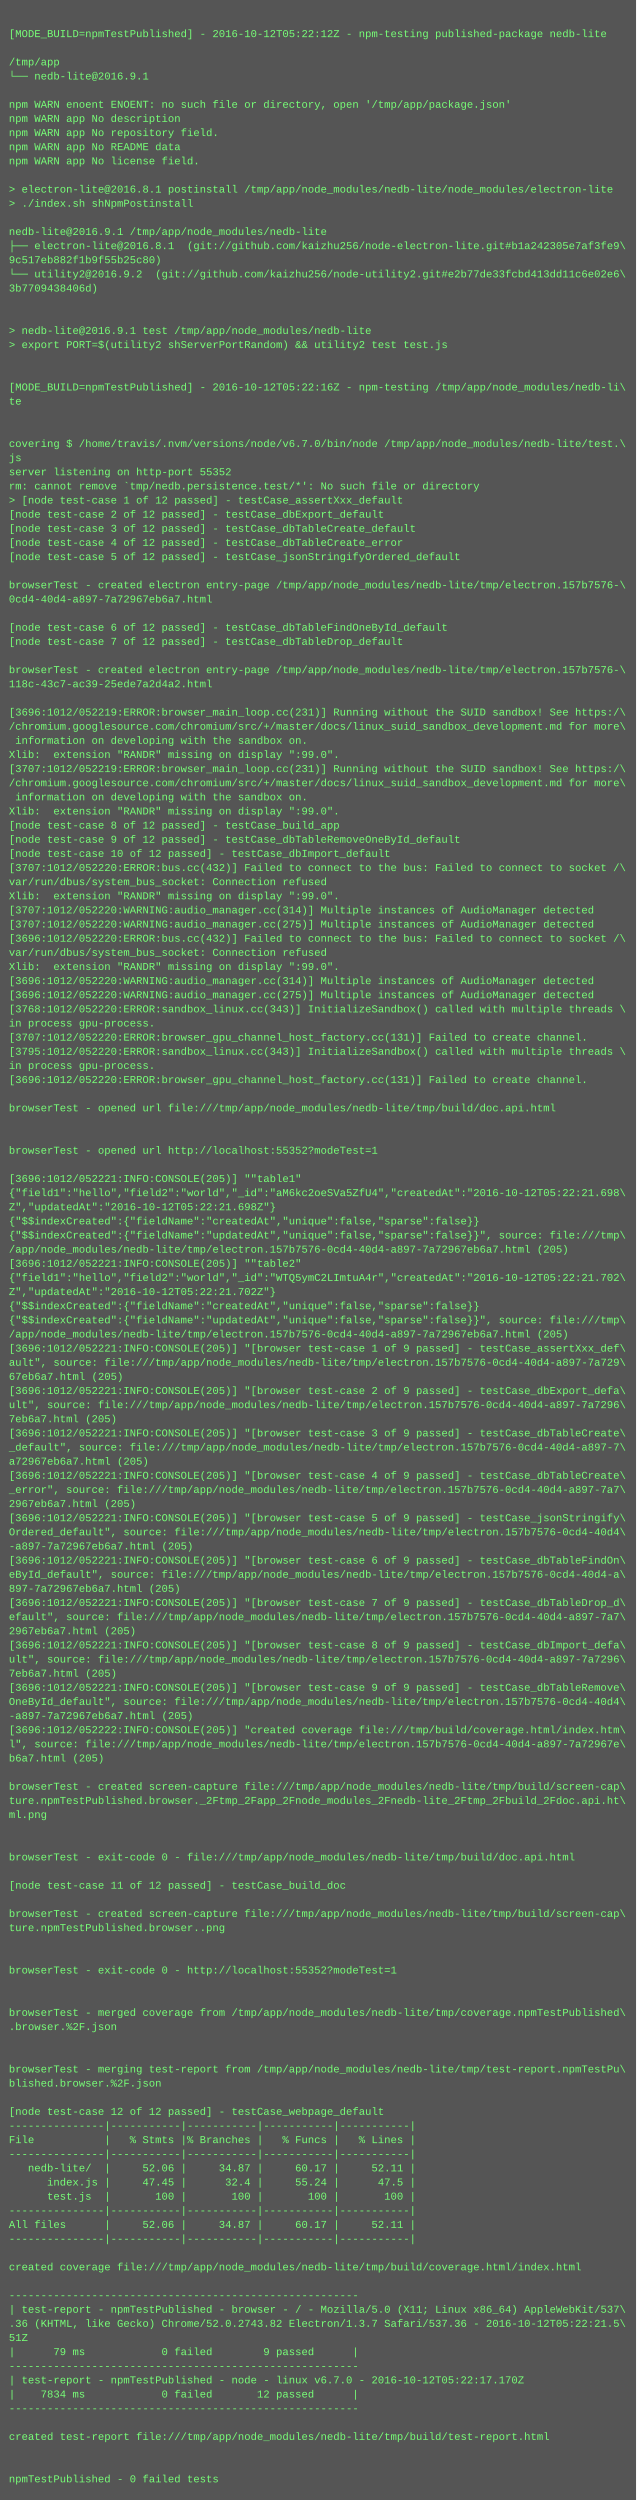
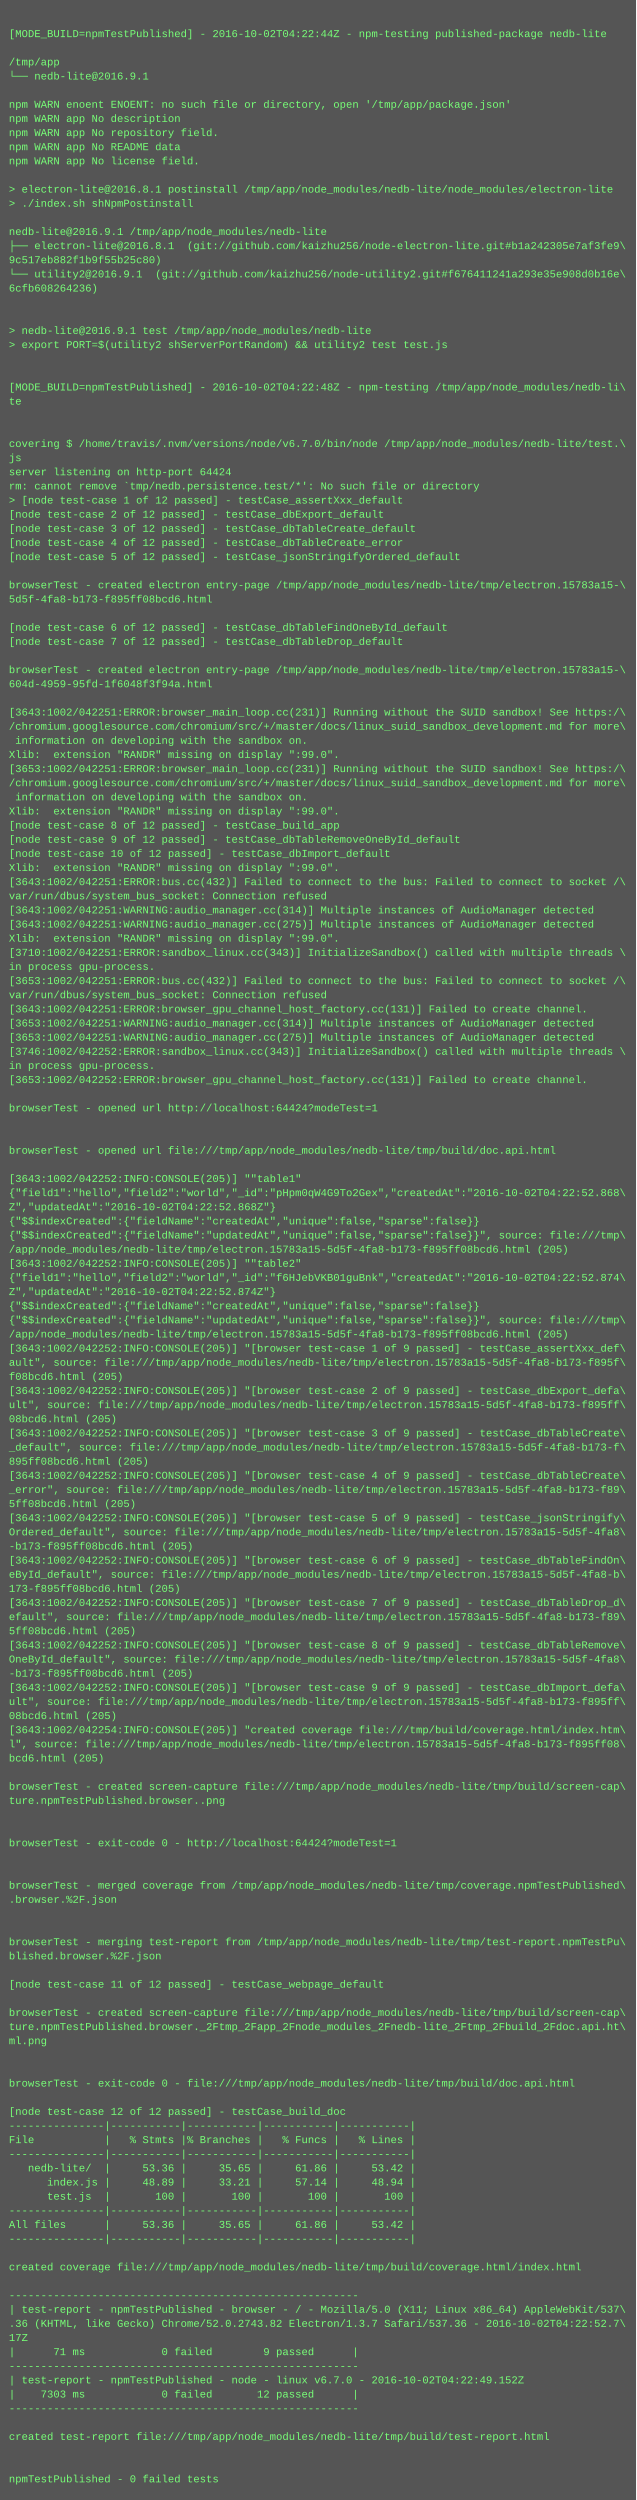
<svg xmlns="http://www.w3.org/2000/svg" height="2830" width="720">
  <rect height="2830" fill="#555" width="720" />
  <text fill="#7f7" font-family="Courier New" font-size="12" xml:space="preserve">
    <tspan x="10" y="26" />
-     <tspan x="10" y="42">[MODE_BUILD=npmTestPublished] - 2016-10-12T05:22:12Z - npm-testing published-package nedb-lite</tspan>
+     <tspan x="10" y="42">[MODE_BUILD=npmTestPublished] - 2016-10-02T04:22:44Z - npm-testing published-package nedb-lite</tspan>
    <tspan x="10" y="58" />
    <tspan x="10" y="74">/tmp/app</tspan>
    <tspan x="10" y="90">└── nedb-lite@2016.9.1 </tspan>
    <tspan x="10" y="106" />
    <tspan x="10" y="122">npm WARN enoent ENOENT: no such file or directory, open '/tmp/app/package.json'</tspan>
    <tspan x="10" y="138">npm WARN app No description</tspan>
    <tspan x="10" y="154">npm WARN app No repository field.</tspan>
    <tspan x="10" y="170">npm WARN app No README data</tspan>
    <tspan x="10" y="186">npm WARN app No license field.</tspan>
    <tspan x="10" y="202" />
    <tspan x="10" y="218">&gt; electron-lite@2016.8.1 postinstall /tmp/app/node_modules/nedb-lite/node_modules/electron-lite</tspan>
    <tspan x="10" y="234">&gt; ./index.sh shNpmPostinstall</tspan>
    <tspan x="10" y="250" />
    <tspan x="10" y="266">nedb-lite@2016.9.1 /tmp/app/node_modules/nedb-lite</tspan>
    <tspan x="10" y="282">├── electron-lite@2016.8.1  (git://github.com/kaizhu256/node-electron-lite.git#b1a242305e7af3fe9\</tspan>
    <tspan x="10" y="298">9c517eb882f1b9f55b25c80)</tspan>
-     <tspan x="10" y="314">└── utility2@2016.9.2  (git://github.com/kaizhu256/node-utility2.git#e2b77de33fcbd413dd11c6e02e6\</tspan>
-     <tspan x="10" y="330">3b7709438406d)</tspan>
+     <tspan x="10" y="314">└── utility2@2016.9.1  (git://github.com/kaizhu256/node-utility2.git#f676411241a293e35e908d0b16e\</tspan>
+     <tspan x="10" y="330">6cfb608264236)</tspan>
    <tspan x="10" y="346" />
    <tspan x="10" y="362" />
    <tspan x="10" y="378">&gt; nedb-lite@2016.9.1 test /tmp/app/node_modules/nedb-lite</tspan>
    <tspan x="10" y="394">&gt; export PORT=$(utility2 shServerPortRandom) &amp;&amp; utility2 test test.js</tspan>
    <tspan x="10" y="410" />
    <tspan x="10" y="426" />
-     <tspan x="10" y="442">[MODE_BUILD=npmTestPublished] - 2016-10-12T05:22:16Z - npm-testing /tmp/app/node_modules/nedb-li\</tspan>
+     <tspan x="10" y="442">[MODE_BUILD=npmTestPublished] - 2016-10-02T04:22:48Z - npm-testing /tmp/app/node_modules/nedb-li\</tspan>
    <tspan x="10" y="458">te</tspan>
    <tspan x="10" y="474" />
    <tspan x="10" y="490" />
    <tspan x="10" y="506">covering $ /home/travis/.nvm/versions/node/v6.7.0/bin/node /tmp/app/node_modules/nedb-lite/test.\</tspan>
    <tspan x="10" y="522">js</tspan>
-     <tspan x="10" y="538">server listening on http-port 55352</tspan>
+     <tspan x="10" y="538">server listening on http-port 64424</tspan>
    <tspan x="10" y="554">rm: cannot remove `tmp/nedb.persistence.test/*': No such file or directory</tspan>
    <tspan x="10" y="570">&gt; [node test-case 1 of 12 passed] - testCase_assertXxx_default</tspan>
    <tspan x="10" y="586">[node test-case 2 of 12 passed] - testCase_dbExport_default</tspan>
    <tspan x="10" y="602">[node test-case 3 of 12 passed] - testCase_dbTableCreate_default</tspan>
    <tspan x="10" y="618">[node test-case 4 of 12 passed] - testCase_dbTableCreate_error</tspan>
    <tspan x="10" y="634">[node test-case 5 of 12 passed] - testCase_jsonStringifyOrdered_default</tspan>
    <tspan x="10" y="650" />
-     <tspan x="10" y="666">browserTest - created electron entry-page /tmp/app/node_modules/nedb-lite/tmp/electron.157b7576-\</tspan>
-     <tspan x="10" y="682">0cd4-40d4-a897-7a72967eb6a7.html</tspan>
+     <tspan x="10" y="666">browserTest - created electron entry-page /tmp/app/node_modules/nedb-lite/tmp/electron.15783a15-\</tspan>
+     <tspan x="10" y="682">5d5f-4fa8-b173-f895ff08bcd6.html</tspan>
    <tspan x="10" y="698" />
    <tspan x="10" y="714">[node test-case 6 of 12 passed] - testCase_dbTableFindOneById_default</tspan>
    <tspan x="10" y="730">[node test-case 7 of 12 passed] - testCase_dbTableDrop_default</tspan>
    <tspan x="10" y="746" />
-     <tspan x="10" y="762">browserTest - created electron entry-page /tmp/app/node_modules/nedb-lite/tmp/electron.157b7576-\</tspan>
-     <tspan x="10" y="778">118c-43c7-ac39-25ede7a2d4a2.html</tspan>
+     <tspan x="10" y="762">browserTest - created electron entry-page /tmp/app/node_modules/nedb-lite/tmp/electron.15783a15-\</tspan>
+     <tspan x="10" y="778">604d-4959-95fd-1f6048f3f94a.html</tspan>
    <tspan x="10" y="794" />
-     <tspan x="10" y="810">[3696:1012/052219:ERROR:browser_main_loop.cc(231)] Running without the SUID sandbox! See https:/\</tspan>
+     <tspan x="10" y="810">[3643:1002/042251:ERROR:browser_main_loop.cc(231)] Running without the SUID sandbox! See https:/\</tspan>
    <tspan x="10" y="826">/chromium.googlesource.com/chromium/src/+/master/docs/linux_suid_sandbox_development.md for more\</tspan>
    <tspan x="10" y="842"> information on developing with the sandbox on.</tspan>
    <tspan x="10" y="858">Xlib:  extension "RANDR" missing on display ":99.0".</tspan>
-     <tspan x="10" y="874">[3707:1012/052219:ERROR:browser_main_loop.cc(231)] Running without the SUID sandbox! See https:/\</tspan>
+     <tspan x="10" y="874">[3653:1002/042251:ERROR:browser_main_loop.cc(231)] Running without the SUID sandbox! See https:/\</tspan>
    <tspan x="10" y="890">/chromium.googlesource.com/chromium/src/+/master/docs/linux_suid_sandbox_development.md for more\</tspan>
    <tspan x="10" y="906"> information on developing with the sandbox on.</tspan>
    <tspan x="10" y="922">Xlib:  extension "RANDR" missing on display ":99.0".</tspan>
    <tspan x="10" y="938">[node test-case 8 of 12 passed] - testCase_build_app</tspan>
    <tspan x="10" y="954">[node test-case 9 of 12 passed] - testCase_dbTableRemoveOneById_default</tspan>
    <tspan x="10" y="970">[node test-case 10 of 12 passed] - testCase_dbImport_default</tspan>
-     <tspan x="10" y="986">[3707:1012/052220:ERROR:bus.cc(432)] Failed to connect to the bus: Failed to connect to socket /\</tspan>
-     <tspan x="10" y="1002">var/run/dbus/system_bus_socket: Connection refused</tspan>
-     <tspan x="10" y="1018">Xlib:  extension "RANDR" missing on display ":99.0".</tspan>
-     <tspan x="10" y="1034">[3707:1012/052220:WARNING:audio_manager.cc(314)] Multiple instances of AudioManager detected</tspan>
-     <tspan x="10" y="1050">[3707:1012/052220:WARNING:audio_manager.cc(275)] Multiple instances of AudioManager detected</tspan>
-     <tspan x="10" y="1066">[3696:1012/052220:ERROR:bus.cc(432)] Failed to connect to the bus: Failed to connect to socket /\</tspan>
-     <tspan x="10" y="1082">var/run/dbus/system_bus_socket: Connection refused</tspan>
-     <tspan x="10" y="1098">Xlib:  extension "RANDR" missing on display ":99.0".</tspan>
-     <tspan x="10" y="1114">[3696:1012/052220:WARNING:audio_manager.cc(314)] Multiple instances of AudioManager detected</tspan>
-     <tspan x="10" y="1130">[3696:1012/052220:WARNING:audio_manager.cc(275)] Multiple instances of AudioManager detected</tspan>
-     <tspan x="10" y="1146">[3768:1012/052220:ERROR:sandbox_linux.cc(343)] InitializeSandbox() called with multiple threads \</tspan>
-     <tspan x="10" y="1162">in process gpu-process. </tspan>
-     <tspan x="10" y="1178">[3707:1012/052220:ERROR:browser_gpu_channel_host_factory.cc(131)] Failed to create channel.</tspan>
-     <tspan x="10" y="1194">[3795:1012/052220:ERROR:sandbox_linux.cc(343)] InitializeSandbox() called with multiple threads \</tspan>
+     <tspan x="10" y="986">Xlib:  extension "RANDR" missing on display ":99.0".</tspan>
+     <tspan x="10" y="1002">[3643:1002/042251:ERROR:bus.cc(432)] Failed to connect to the bus: Failed to connect to socket /\</tspan>
+     <tspan x="10" y="1018">var/run/dbus/system_bus_socket: Connection refused</tspan>
+     <tspan x="10" y="1034">[3643:1002/042251:WARNING:audio_manager.cc(314)] Multiple instances of AudioManager detected</tspan>
+     <tspan x="10" y="1050">[3643:1002/042251:WARNING:audio_manager.cc(275)] Multiple instances of AudioManager detected</tspan>
+     <tspan x="10" y="1066">Xlib:  extension "RANDR" missing on display ":99.0".</tspan>
+     <tspan x="10" y="1082">[3710:1002/042251:ERROR:sandbox_linux.cc(343)] InitializeSandbox() called with multiple threads \</tspan>
+     <tspan x="10" y="1098">in process gpu-process. </tspan>
+     <tspan x="10" y="1114">[3653:1002/042251:ERROR:bus.cc(432)] Failed to connect to the bus: Failed to connect to socket /\</tspan>
+     <tspan x="10" y="1130">var/run/dbus/system_bus_socket: Connection refused</tspan>
+     <tspan x="10" y="1146">[3643:1002/042251:ERROR:browser_gpu_channel_host_factory.cc(131)] Failed to create channel.</tspan>
+     <tspan x="10" y="1162">[3653:1002/042251:WARNING:audio_manager.cc(314)] Multiple instances of AudioManager detected</tspan>
+     <tspan x="10" y="1178">[3653:1002/042251:WARNING:audio_manager.cc(275)] Multiple instances of AudioManager detected</tspan>
+     <tspan x="10" y="1194">[3746:1002/042252:ERROR:sandbox_linux.cc(343)] InitializeSandbox() called with multiple threads \</tspan>
    <tspan x="10" y="1210">in process gpu-process. </tspan>
-     <tspan x="10" y="1226">[3696:1012/052220:ERROR:browser_gpu_channel_host_factory.cc(131)] Failed to create channel.</tspan>
+     <tspan x="10" y="1226">[3653:1002/042252:ERROR:browser_gpu_channel_host_factory.cc(131)] Failed to create channel.</tspan>
    <tspan x="10" y="1242" />
-     <tspan x="10" y="1258">browserTest - opened url file:///tmp/app/node_modules/nedb-lite/tmp/build/doc.api.html</tspan>
+     <tspan x="10" y="1258">browserTest - opened url http://localhost:64424?modeTest=1</tspan>
    <tspan x="10" y="1274" />
    <tspan x="10" y="1290" />
-     <tspan x="10" y="1306">browserTest - opened url http://localhost:55352?modeTest=1</tspan>
+     <tspan x="10" y="1306">browserTest - opened url file:///tmp/app/node_modules/nedb-lite/tmp/build/doc.api.html</tspan>
    <tspan x="10" y="1322" />
-     <tspan x="10" y="1338">[3696:1012/052221:INFO:CONSOLE(205)] ""table1"</tspan>
-     <tspan x="10" y="1354">{"field1":"hello","field2":"world","_id":"aM6kc2oeSVa5ZfU4","createdAt":"2016-10-12T05:22:21.698\</tspan>
-     <tspan x="10" y="1370">Z","updatedAt":"2016-10-12T05:22:21.698Z"}</tspan>
+     <tspan x="10" y="1338">[3643:1002/042252:INFO:CONSOLE(205)] ""table1"</tspan>
+     <tspan x="10" y="1354">{"field1":"hello","field2":"world","_id":"pHpm0qW4G9To2Gex","createdAt":"2016-10-02T04:22:52.868\</tspan>
+     <tspan x="10" y="1370">Z","updatedAt":"2016-10-02T04:22:52.868Z"}</tspan>
    <tspan x="10" y="1386">{"$$indexCreated":{"fieldName":"createdAt","unique":false,"sparse":false}}</tspan>
    <tspan x="10" y="1402">{"$$indexCreated":{"fieldName":"updatedAt","unique":false,"sparse":false}}", source: file:///tmp\</tspan>
-     <tspan x="10" y="1418">/app/node_modules/nedb-lite/tmp/electron.157b7576-0cd4-40d4-a897-7a72967eb6a7.html (205)</tspan>
-     <tspan x="10" y="1434">[3696:1012/052221:INFO:CONSOLE(205)] ""table2"</tspan>
-     <tspan x="10" y="1450">{"field1":"hello","field2":"world","_id":"WTQ5ymC2LImtuA4r","createdAt":"2016-10-12T05:22:21.702\</tspan>
-     <tspan x="10" y="1466">Z","updatedAt":"2016-10-12T05:22:21.702Z"}</tspan>
+     <tspan x="10" y="1418">/app/node_modules/nedb-lite/tmp/electron.15783a15-5d5f-4fa8-b173-f895ff08bcd6.html (205)</tspan>
+     <tspan x="10" y="1434">[3643:1002/042252:INFO:CONSOLE(205)] ""table2"</tspan>
+     <tspan x="10" y="1450">{"field1":"hello","field2":"world","_id":"f6HJebVKB01guBnk","createdAt":"2016-10-02T04:22:52.874\</tspan>
+     <tspan x="10" y="1466">Z","updatedAt":"2016-10-02T04:22:52.874Z"}</tspan>
    <tspan x="10" y="1482">{"$$indexCreated":{"fieldName":"createdAt","unique":false,"sparse":false}}</tspan>
    <tspan x="10" y="1498">{"$$indexCreated":{"fieldName":"updatedAt","unique":false,"sparse":false}}", source: file:///tmp\</tspan>
-     <tspan x="10" y="1514">/app/node_modules/nedb-lite/tmp/electron.157b7576-0cd4-40d4-a897-7a72967eb6a7.html (205)</tspan>
-     <tspan x="10" y="1530">[3696:1012/052221:INFO:CONSOLE(205)] "[browser test-case 1 of 9 passed] - testCase_assertXxx_def\</tspan>
-     <tspan x="10" y="1546">ault", source: file:///tmp/app/node_modules/nedb-lite/tmp/electron.157b7576-0cd4-40d4-a897-7a729\</tspan>
-     <tspan x="10" y="1562">67eb6a7.html (205)</tspan>
-     <tspan x="10" y="1578">[3696:1012/052221:INFO:CONSOLE(205)] "[browser test-case 2 of 9 passed] - testCase_dbExport_defa\</tspan>
-     <tspan x="10" y="1594">ult", source: file:///tmp/app/node_modules/nedb-lite/tmp/electron.157b7576-0cd4-40d4-a897-7a7296\</tspan>
-     <tspan x="10" y="1610">7eb6a7.html (205)</tspan>
-     <tspan x="10" y="1626">[3696:1012/052221:INFO:CONSOLE(205)] "[browser test-case 3 of 9 passed] - testCase_dbTableCreate\</tspan>
-     <tspan x="10" y="1642">_default", source: file:///tmp/app/node_modules/nedb-lite/tmp/electron.157b7576-0cd4-40d4-a897-7\</tspan>
-     <tspan x="10" y="1658">a72967eb6a7.html (205)</tspan>
-     <tspan x="10" y="1674">[3696:1012/052221:INFO:CONSOLE(205)] "[browser test-case 4 of 9 passed] - testCase_dbTableCreate\</tspan>
-     <tspan x="10" y="1690">_error", source: file:///tmp/app/node_modules/nedb-lite/tmp/electron.157b7576-0cd4-40d4-a897-7a7\</tspan>
-     <tspan x="10" y="1706">2967eb6a7.html (205)</tspan>
-     <tspan x="10" y="1722">[3696:1012/052221:INFO:CONSOLE(205)] "[browser test-case 5 of 9 passed] - testCase_jsonStringify\</tspan>
-     <tspan x="10" y="1738">Ordered_default", source: file:///tmp/app/node_modules/nedb-lite/tmp/electron.157b7576-0cd4-40d4\</tspan>
-     <tspan x="10" y="1754">-a897-7a72967eb6a7.html (205)</tspan>
-     <tspan x="10" y="1770">[3696:1012/052221:INFO:CONSOLE(205)] "[browser test-case 6 of 9 passed] - testCase_dbTableFindOn\</tspan>
-     <tspan x="10" y="1786">eById_default", source: file:///tmp/app/node_modules/nedb-lite/tmp/electron.157b7576-0cd4-40d4-a\</tspan>
-     <tspan x="10" y="1802">897-7a72967eb6a7.html (205)</tspan>
-     <tspan x="10" y="1818">[3696:1012/052221:INFO:CONSOLE(205)] "[browser test-case 7 of 9 passed] - testCase_dbTableDrop_d\</tspan>
-     <tspan x="10" y="1834">efault", source: file:///tmp/app/node_modules/nedb-lite/tmp/electron.157b7576-0cd4-40d4-a897-7a7\</tspan>
-     <tspan x="10" y="1850">2967eb6a7.html (205)</tspan>
-     <tspan x="10" y="1866">[3696:1012/052221:INFO:CONSOLE(205)] "[browser test-case 8 of 9 passed] - testCase_dbImport_defa\</tspan>
-     <tspan x="10" y="1882">ult", source: file:///tmp/app/node_modules/nedb-lite/tmp/electron.157b7576-0cd4-40d4-a897-7a7296\</tspan>
-     <tspan x="10" y="1898">7eb6a7.html (205)</tspan>
-     <tspan x="10" y="1914">[3696:1012/052221:INFO:CONSOLE(205)] "[browser test-case 9 of 9 passed] - testCase_dbTableRemove\</tspan>
-     <tspan x="10" y="1930">OneById_default", source: file:///tmp/app/node_modules/nedb-lite/tmp/electron.157b7576-0cd4-40d4\</tspan>
-     <tspan x="10" y="1946">-a897-7a72967eb6a7.html (205)</tspan>
-     <tspan x="10" y="1962">[3696:1012/052222:INFO:CONSOLE(205)] "created coverage file:///tmp/build/coverage.html/index.htm\</tspan>
-     <tspan x="10" y="1978">l", source: file:///tmp/app/node_modules/nedb-lite/tmp/electron.157b7576-0cd4-40d4-a897-7a72967e\</tspan>
-     <tspan x="10" y="1994">b6a7.html (205)</tspan>
+     <tspan x="10" y="1514">/app/node_modules/nedb-lite/tmp/electron.15783a15-5d5f-4fa8-b173-f895ff08bcd6.html (205)</tspan>
+     <tspan x="10" y="1530">[3643:1002/042252:INFO:CONSOLE(205)] "[browser test-case 1 of 9 passed] - testCase_assertXxx_def\</tspan>
+     <tspan x="10" y="1546">ault", source: file:///tmp/app/node_modules/nedb-lite/tmp/electron.15783a15-5d5f-4fa8-b173-f895f\</tspan>
+     <tspan x="10" y="1562">f08bcd6.html (205)</tspan>
+     <tspan x="10" y="1578">[3643:1002/042252:INFO:CONSOLE(205)] "[browser test-case 2 of 9 passed] - testCase_dbExport_defa\</tspan>
+     <tspan x="10" y="1594">ult", source: file:///tmp/app/node_modules/nedb-lite/tmp/electron.15783a15-5d5f-4fa8-b173-f895ff\</tspan>
+     <tspan x="10" y="1610">08bcd6.html (205)</tspan>
+     <tspan x="10" y="1626">[3643:1002/042252:INFO:CONSOLE(205)] "[browser test-case 3 of 9 passed] - testCase_dbTableCreate\</tspan>
+     <tspan x="10" y="1642">_default", source: file:///tmp/app/node_modules/nedb-lite/tmp/electron.15783a15-5d5f-4fa8-b173-f\</tspan>
+     <tspan x="10" y="1658">895ff08bcd6.html (205)</tspan>
+     <tspan x="10" y="1674">[3643:1002/042252:INFO:CONSOLE(205)] "[browser test-case 4 of 9 passed] - testCase_dbTableCreate\</tspan>
+     <tspan x="10" y="1690">_error", source: file:///tmp/app/node_modules/nedb-lite/tmp/electron.15783a15-5d5f-4fa8-b173-f89\</tspan>
+     <tspan x="10" y="1706">5ff08bcd6.html (205)</tspan>
+     <tspan x="10" y="1722">[3643:1002/042252:INFO:CONSOLE(205)] "[browser test-case 5 of 9 passed] - testCase_jsonStringify\</tspan>
+     <tspan x="10" y="1738">Ordered_default", source: file:///tmp/app/node_modules/nedb-lite/tmp/electron.15783a15-5d5f-4fa8\</tspan>
+     <tspan x="10" y="1754">-b173-f895ff08bcd6.html (205)</tspan>
+     <tspan x="10" y="1770">[3643:1002/042252:INFO:CONSOLE(205)] "[browser test-case 6 of 9 passed] - testCase_dbTableFindOn\</tspan>
+     <tspan x="10" y="1786">eById_default", source: file:///tmp/app/node_modules/nedb-lite/tmp/electron.15783a15-5d5f-4fa8-b\</tspan>
+     <tspan x="10" y="1802">173-f895ff08bcd6.html (205)</tspan>
+     <tspan x="10" y="1818">[3643:1002/042252:INFO:CONSOLE(205)] "[browser test-case 7 of 9 passed] - testCase_dbTableDrop_d\</tspan>
+     <tspan x="10" y="1834">efault", source: file:///tmp/app/node_modules/nedb-lite/tmp/electron.15783a15-5d5f-4fa8-b173-f89\</tspan>
+     <tspan x="10" y="1850">5ff08bcd6.html (205)</tspan>
+     <tspan x="10" y="1866">[3643:1002/042252:INFO:CONSOLE(205)] "[browser test-case 8 of 9 passed] - testCase_dbTableRemove\</tspan>
+     <tspan x="10" y="1882">OneById_default", source: file:///tmp/app/node_modules/nedb-lite/tmp/electron.15783a15-5d5f-4fa8\</tspan>
+     <tspan x="10" y="1898">-b173-f895ff08bcd6.html (205)</tspan>
+     <tspan x="10" y="1914">[3643:1002/042252:INFO:CONSOLE(205)] "[browser test-case 9 of 9 passed] - testCase_dbImport_defa\</tspan>
+     <tspan x="10" y="1930">ult", source: file:///tmp/app/node_modules/nedb-lite/tmp/electron.15783a15-5d5f-4fa8-b173-f895ff\</tspan>
+     <tspan x="10" y="1946">08bcd6.html (205)</tspan>
+     <tspan x="10" y="1962">[3643:1002/042254:INFO:CONSOLE(205)] "created coverage file:///tmp/build/coverage.html/index.htm\</tspan>
+     <tspan x="10" y="1978">l", source: file:///tmp/app/node_modules/nedb-lite/tmp/electron.15783a15-5d5f-4fa8-b173-f895ff08\</tspan>
+     <tspan x="10" y="1994">bcd6.html (205)</tspan>
    <tspan x="10" y="2010" />
    <tspan x="10" y="2026">browserTest - created screen-capture file:///tmp/app/node_modules/nedb-lite/tmp/build/screen-cap\</tspan>
-     <tspan x="10" y="2042">ture.npmTestPublished.browser._2Ftmp_2Fapp_2Fnode_modules_2Fnedb-lite_2Ftmp_2Fbuild_2Fdoc.api.ht\</tspan>
-     <tspan x="10" y="2058">ml.png</tspan>
+     <tspan x="10" y="2042">ture.npmTestPublished.browser..png</tspan>
+     <tspan x="10" y="2058" />
    <tspan x="10" y="2074" />
-     <tspan x="10" y="2090" />
-     <tspan x="10" y="2106">browserTest - exit-code 0 - file:///tmp/app/node_modules/nedb-lite/tmp/build/doc.api.html</tspan>
+     <tspan x="10" y="2090">browserTest - exit-code 0 - http://localhost:64424?modeTest=1</tspan>
+     <tspan x="10" y="2106" />
    <tspan x="10" y="2122" />
-     <tspan x="10" y="2138">[node test-case 11 of 12 passed] - testCase_build_doc</tspan>
-     <tspan x="10" y="2154" />
-     <tspan x="10" y="2170">browserTest - created screen-capture file:///tmp/app/node_modules/nedb-lite/tmp/build/screen-cap\</tspan>
-     <tspan x="10" y="2186">ture.npmTestPublished.browser..png</tspan>
-     <tspan x="10" y="2202" />
-     <tspan x="10" y="2218" />
-     <tspan x="10" y="2234">browserTest - exit-code 0 - http://localhost:55352?modeTest=1</tspan>
-     <tspan x="10" y="2250" />
+     <tspan x="10" y="2138">browserTest - merged coverage from /tmp/app/node_modules/nedb-lite/tmp/coverage.npmTestPublished\</tspan>
+     <tspan x="10" y="2154">.browser.%2F.json</tspan>
+     <tspan x="10" y="2170" />
+     <tspan x="10" y="2186" />
+     <tspan x="10" y="2202">browserTest - merging test-report from /tmp/app/node_modules/nedb-lite/tmp/test-report.npmTestPu\</tspan>
+     <tspan x="10" y="2218">blished.browser.%2F.json</tspan>
+     <tspan x="10" y="2234" />
+     <tspan x="10" y="2250">[node test-case 11 of 12 passed] - testCase_webpage_default</tspan>
    <tspan x="10" y="2266" />
-     <tspan x="10" y="2282">browserTest - merged coverage from /tmp/app/node_modules/nedb-lite/tmp/coverage.npmTestPublished\</tspan>
-     <tspan x="10" y="2298">.browser.%2F.json</tspan>
-     <tspan x="10" y="2314" />
+     <tspan x="10" y="2282">browserTest - created screen-capture file:///tmp/app/node_modules/nedb-lite/tmp/build/screen-cap\</tspan>
+     <tspan x="10" y="2298">ture.npmTestPublished.browser._2Ftmp_2Fapp_2Fnode_modules_2Fnedb-lite_2Ftmp_2Fbuild_2Fdoc.api.ht\</tspan>
+     <tspan x="10" y="2314">ml.png</tspan>
    <tspan x="10" y="2330" />
-     <tspan x="10" y="2346">browserTest - merging test-report from /tmp/app/node_modules/nedb-lite/tmp/test-report.npmTestPu\</tspan>
-     <tspan x="10" y="2362">blished.browser.%2F.json</tspan>
+     <tspan x="10" y="2346" />
+     <tspan x="10" y="2362">browserTest - exit-code 0 - file:///tmp/app/node_modules/nedb-lite/tmp/build/doc.api.html</tspan>
    <tspan x="10" y="2378" />
-     <tspan x="10" y="2394">[node test-case 12 of 12 passed] - testCase_webpage_default</tspan>
+     <tspan x="10" y="2394">[node test-case 12 of 12 passed] - testCase_build_doc</tspan>
    <tspan x="10" y="2410">---------------|-----------|-----------|-----------|-----------|</tspan>
    <tspan x="10" y="2426">File           |   % Stmts |% Branches |   % Funcs |   % Lines |</tspan>
    <tspan x="10" y="2442">---------------|-----------|-----------|-----------|-----------|</tspan>
-     <tspan x="10" y="2458">   nedb-lite/  |     52.06 |     34.87 |     60.17 |     52.11 |</tspan>
-     <tspan x="10" y="2474">      index.js |     47.45 |      32.4 |     55.24 |      47.5 |</tspan>
+     <tspan x="10" y="2458">   nedb-lite/  |     53.36 |     35.65 |     61.86 |     53.42 |</tspan>
+     <tspan x="10" y="2474">      index.js |     48.89 |     33.21 |     57.14 |     48.94 |</tspan>
    <tspan x="10" y="2490">      test.js  |       100 |       100 |       100 |       100 |</tspan>
    <tspan x="10" y="2506">---------------|-----------|-----------|-----------|-----------|</tspan>
-     <tspan x="10" y="2522">All files      |     52.06 |     34.87 |     60.17 |     52.11 |</tspan>
+     <tspan x="10" y="2522">All files      |     53.36 |     35.65 |     61.86 |     53.42 |</tspan>
    <tspan x="10" y="2538">---------------|-----------|-----------|-----------|-----------|</tspan>
    <tspan x="10" y="2554" />
    <tspan x="10" y="2570">created coverage file:///tmp/app/node_modules/nedb-lite/tmp/build/coverage.html/index.html</tspan>
    <tspan x="10" y="2586" />
    <tspan x="10" y="2602">-------------------------------------------------------</tspan>
    <tspan x="10" y="2618">| test-report - npmTestPublished - browser - / - Mozilla/5.0 (X11; Linux x86_64) AppleWebKit/537\</tspan>
-     <tspan x="10" y="2634">.36 (KHTML, like Gecko) Chrome/52.0.2743.82 Electron/1.3.7 Safari/537.36 - 2016-10-12T05:22:21.5\</tspan>
-     <tspan x="10" y="2650">51Z</tspan>
-     <tspan x="10" y="2666">|      79 ms            0 failed        9 passed      |</tspan>
+     <tspan x="10" y="2634">.36 (KHTML, like Gecko) Chrome/52.0.2743.82 Electron/1.3.7 Safari/537.36 - 2016-10-02T04:22:52.7\</tspan>
+     <tspan x="10" y="2650">17Z</tspan>
+     <tspan x="10" y="2666">|      71 ms            0 failed        9 passed      |</tspan>
    <tspan x="10" y="2682">-------------------------------------------------------</tspan>
-     <tspan x="10" y="2698">| test-report - npmTestPublished - node - linux v6.7.0 - 2016-10-12T05:22:17.170Z</tspan>
-     <tspan x="10" y="2714">|    7834 ms            0 failed       12 passed      |</tspan>
+     <tspan x="10" y="2698">| test-report - npmTestPublished - node - linux v6.7.0 - 2016-10-02T04:22:49.152Z</tspan>
+     <tspan x="10" y="2714">|    7303 ms            0 failed       12 passed      |</tspan>
    <tspan x="10" y="2730">-------------------------------------------------------</tspan>
    <tspan x="10" y="2746" />
    <tspan x="10" y="2762">created test-report file:///tmp/app/node_modules/nedb-lite/tmp/build/test-report.html</tspan>
    <tspan x="10" y="2778" />
    <tspan x="10" y="2794" />
    <tspan x="10" y="2810">npmTestPublished - 0 failed tests</tspan>
  </text>
</svg>
